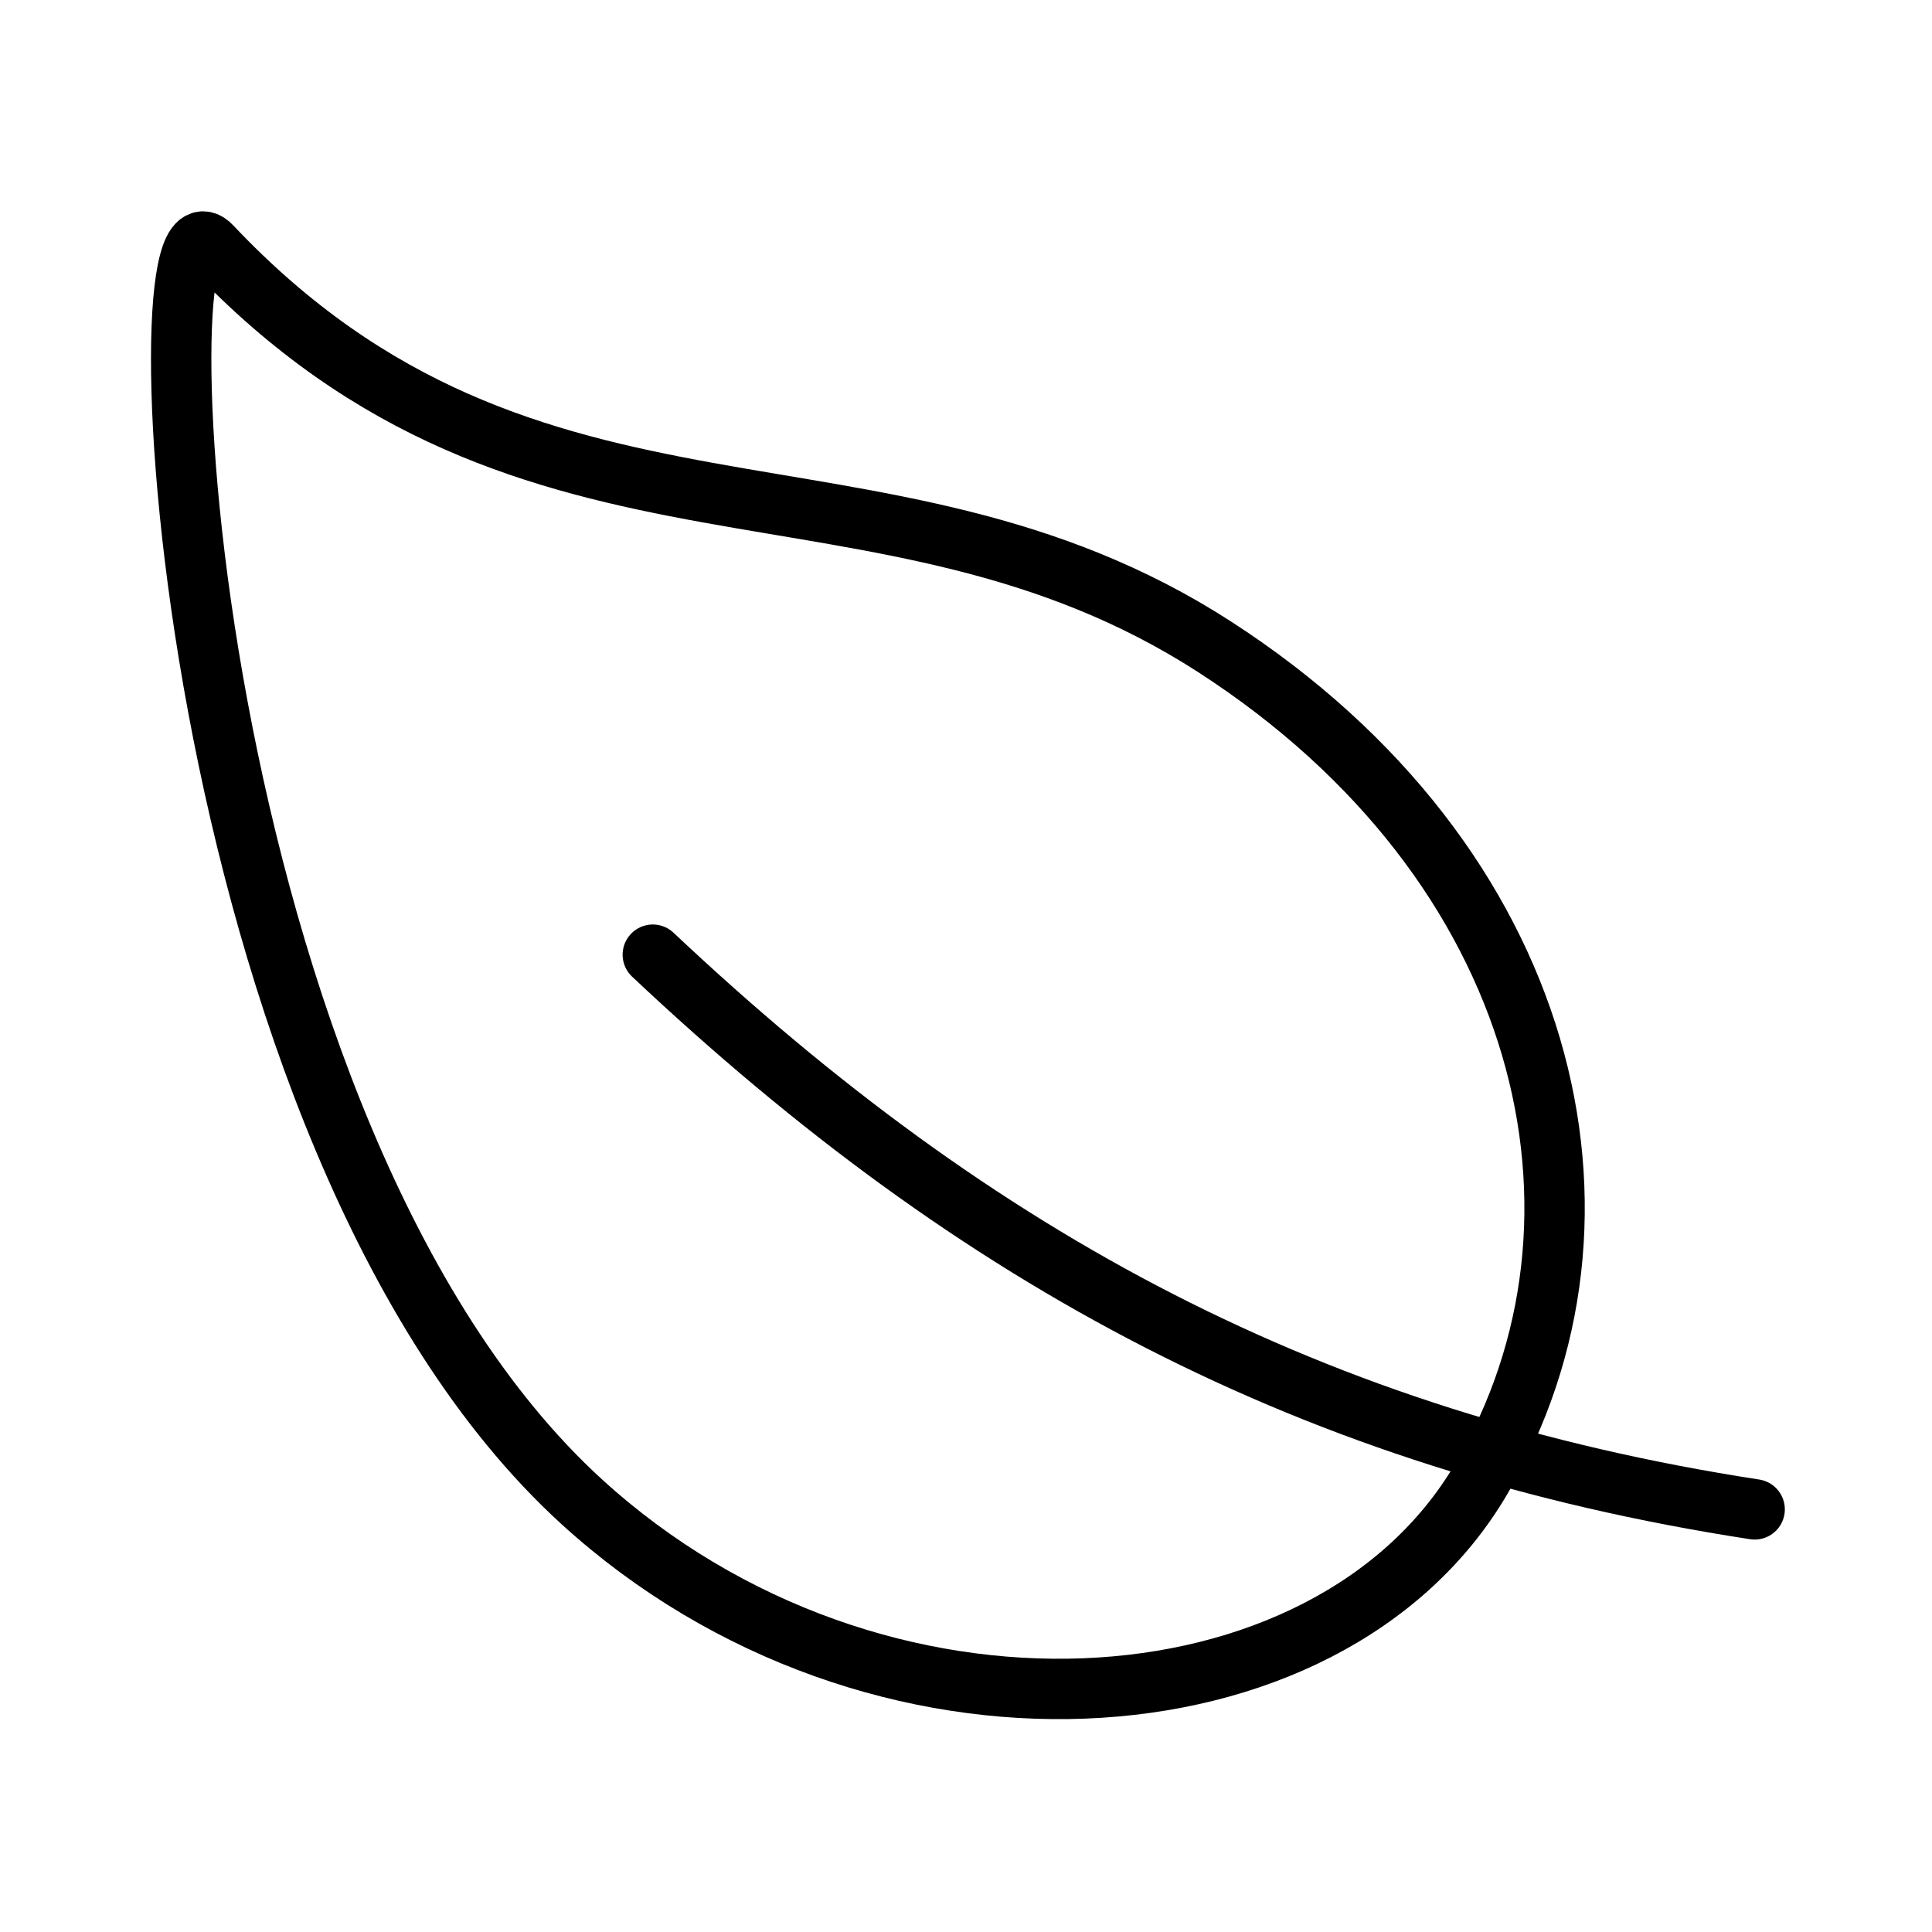
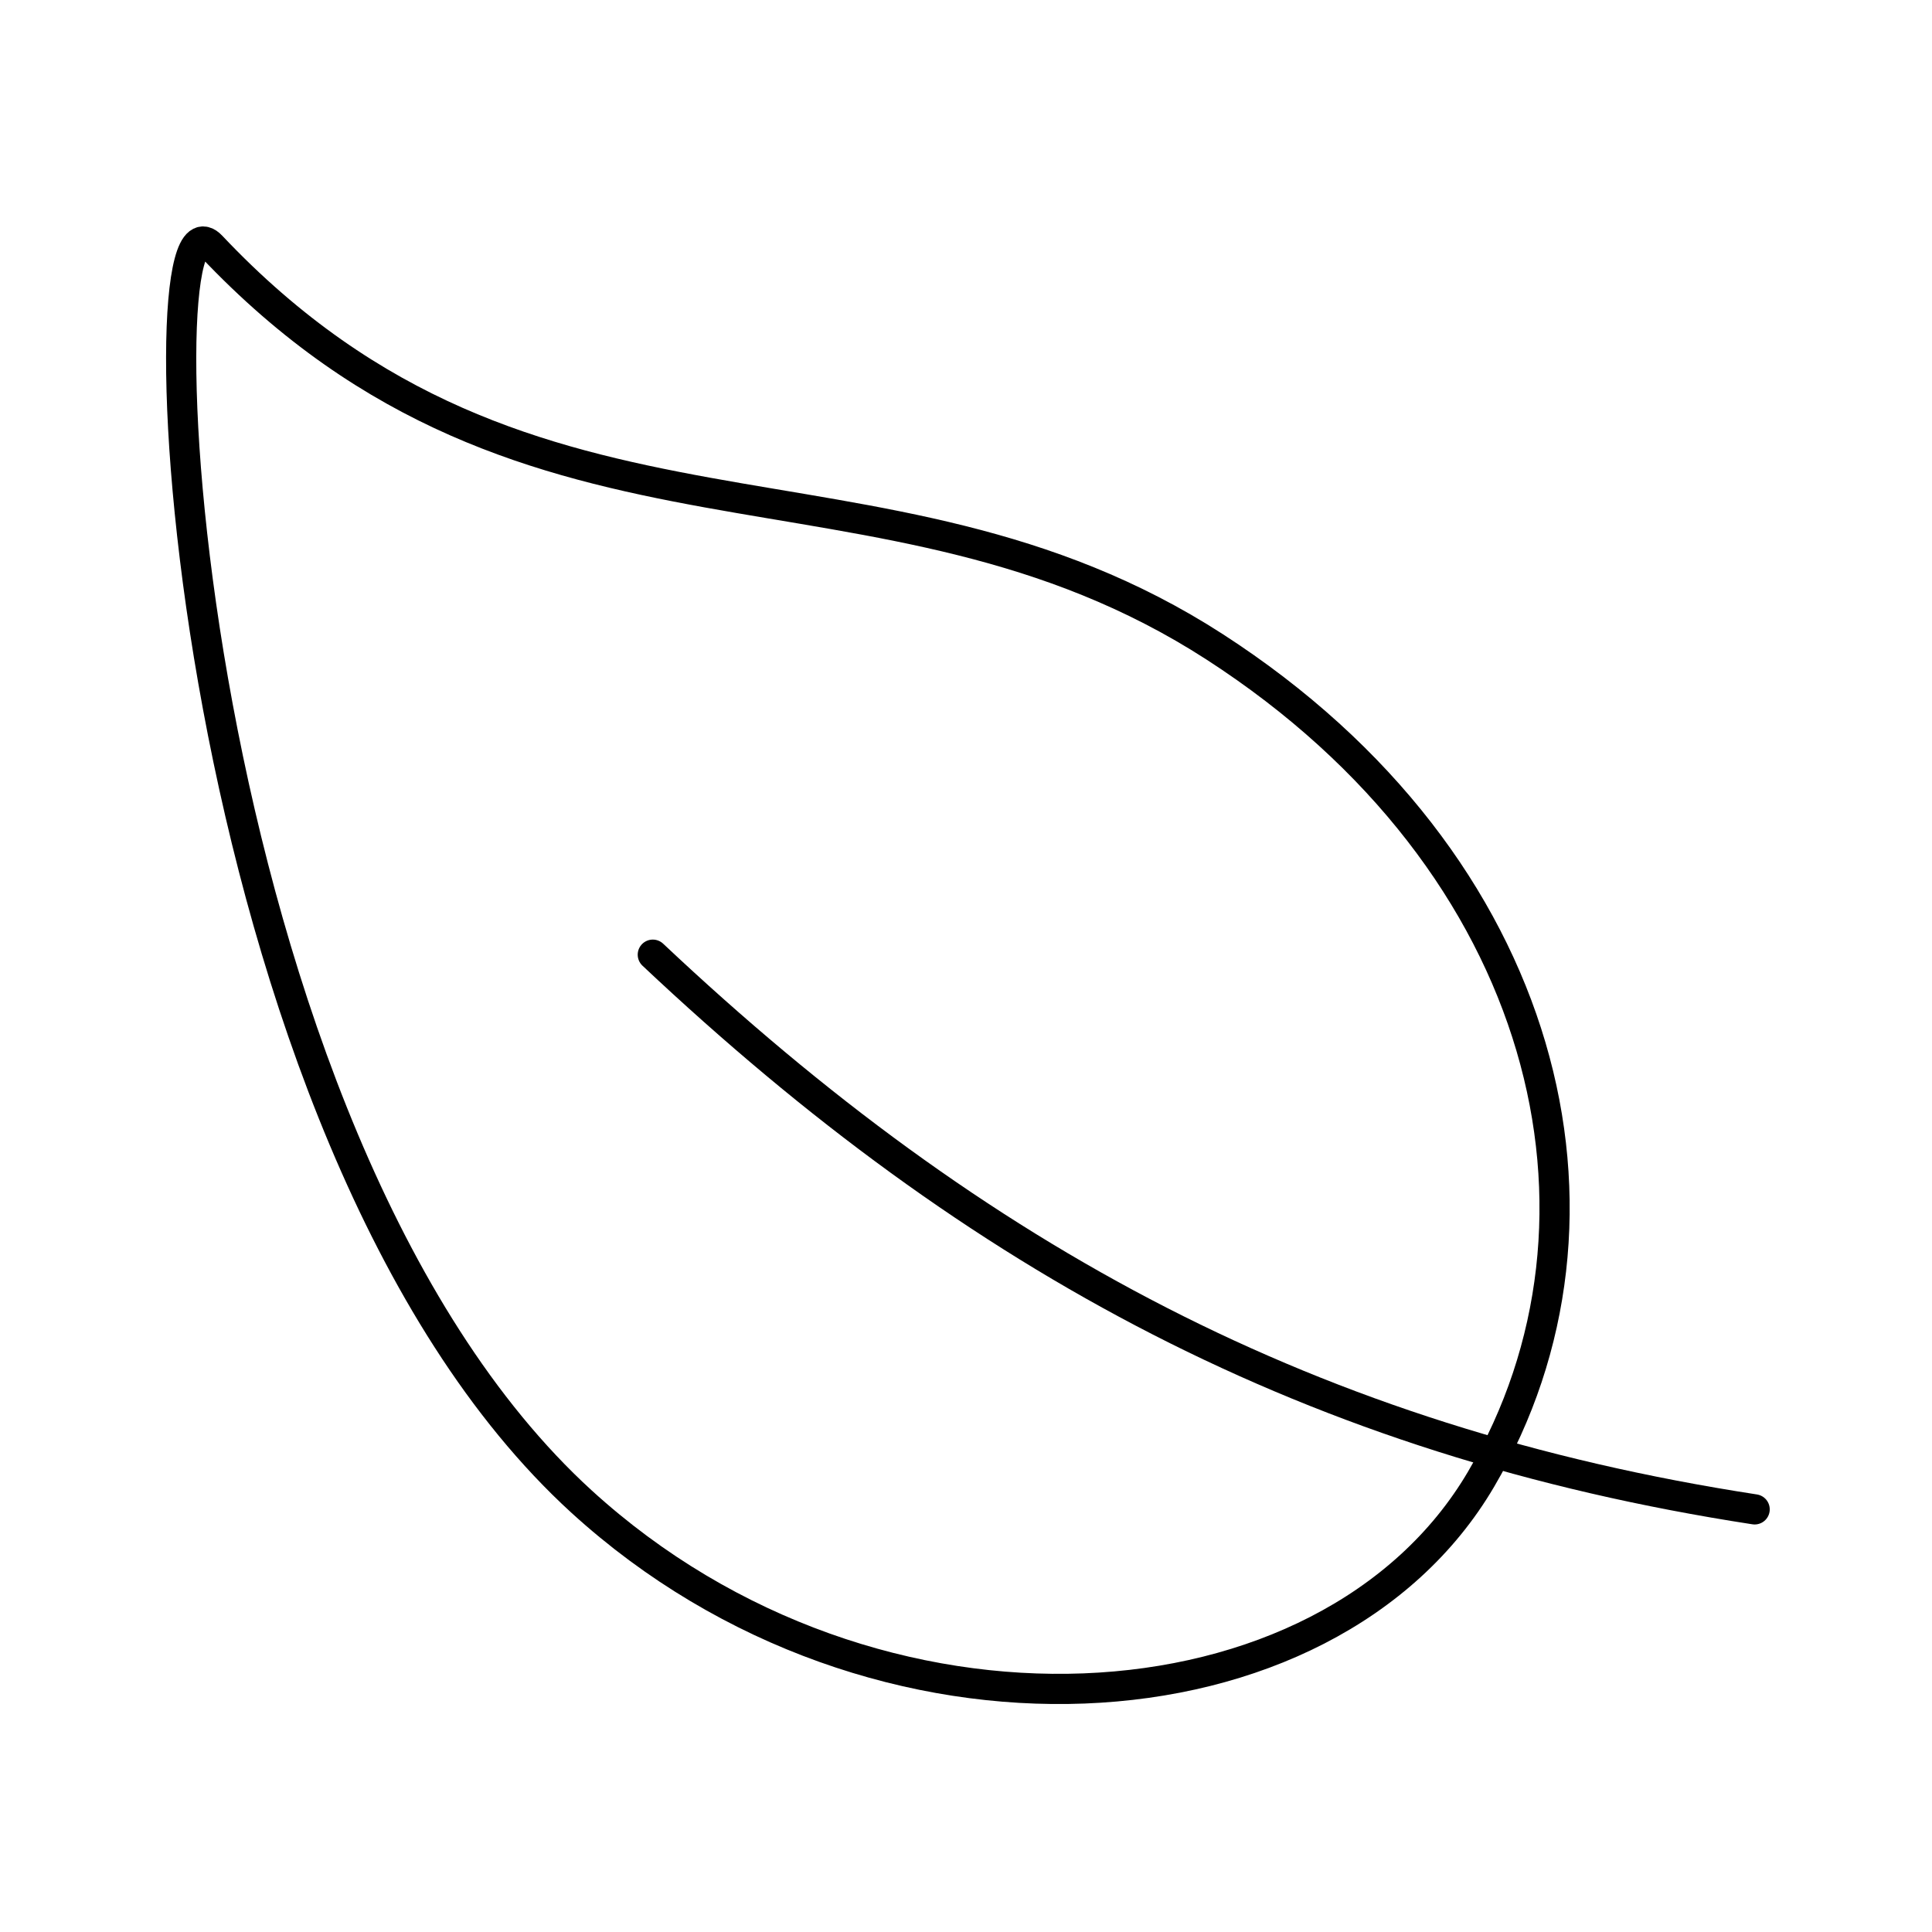
<svg xmlns="http://www.w3.org/2000/svg" width="512" height="512" viewBox="0 0 512 512">
-   <path d="M321.89,171.42C233,114,141,155.22,56,65.22c-19.8-21-8.3,235.5,98.1,332.7C231.89,468.92,352,461,392.5,392S410.78,228.83,321.89,171.42Z" style="fill:none;stroke:#000;stroke-linecap:round;stroke-linejoin:round;stroke-width:16px" />
-   <path d="M173,253c86,81,175,129,292,147" style="fill:none;stroke:#000;stroke-linecap:round;stroke-linejoin:round;stroke-width:16px" />
+   <path d="M321.89,171.42C233,114,141,155.22,56,65.22c-19.8-21-8.3,235.5,98.1,332.7C231.89,468.92,352,461,392.5,392S410.78,228.83,321.89,171.42Z" style="fill:none;stroke:#000;stroke-linecap:round;stroke-linejoin:round;stroke-width:8px" />
+   <path d="M173,253c86,81,175,129,292,147" style="fill:none;stroke:#000;stroke-linecap:round;stroke-linejoin:round;stroke-width:8px" />
</svg>
